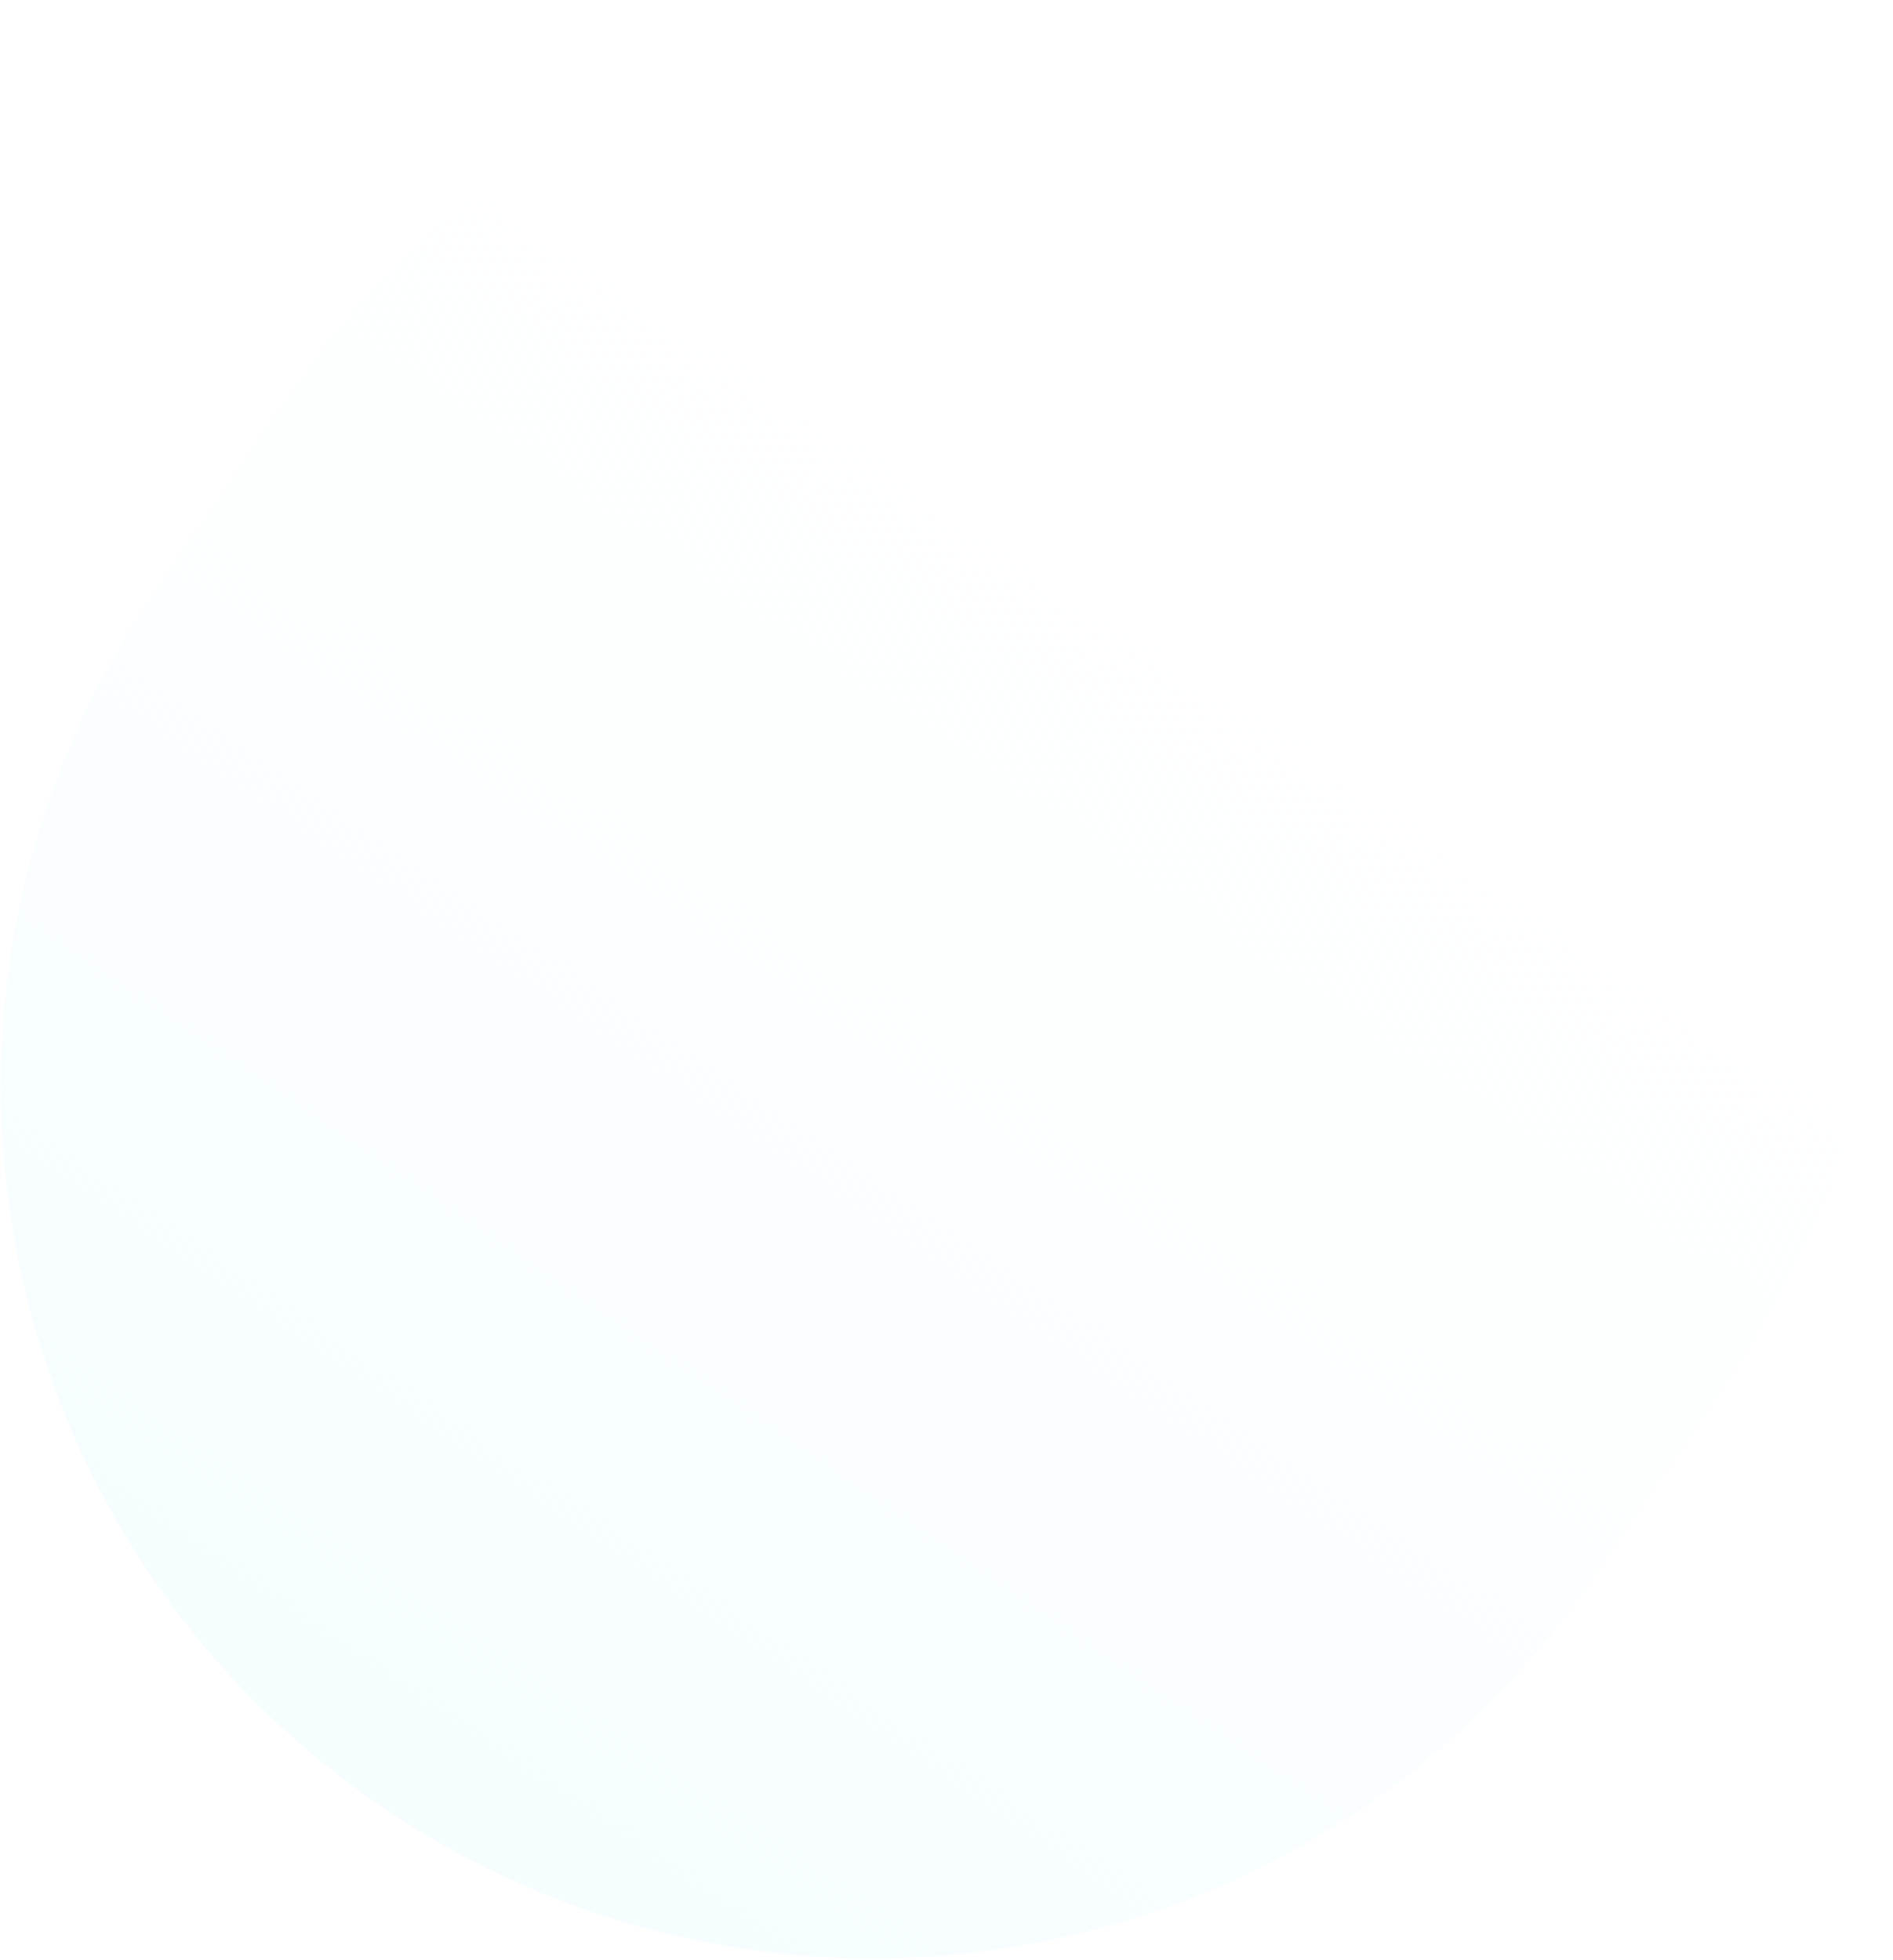
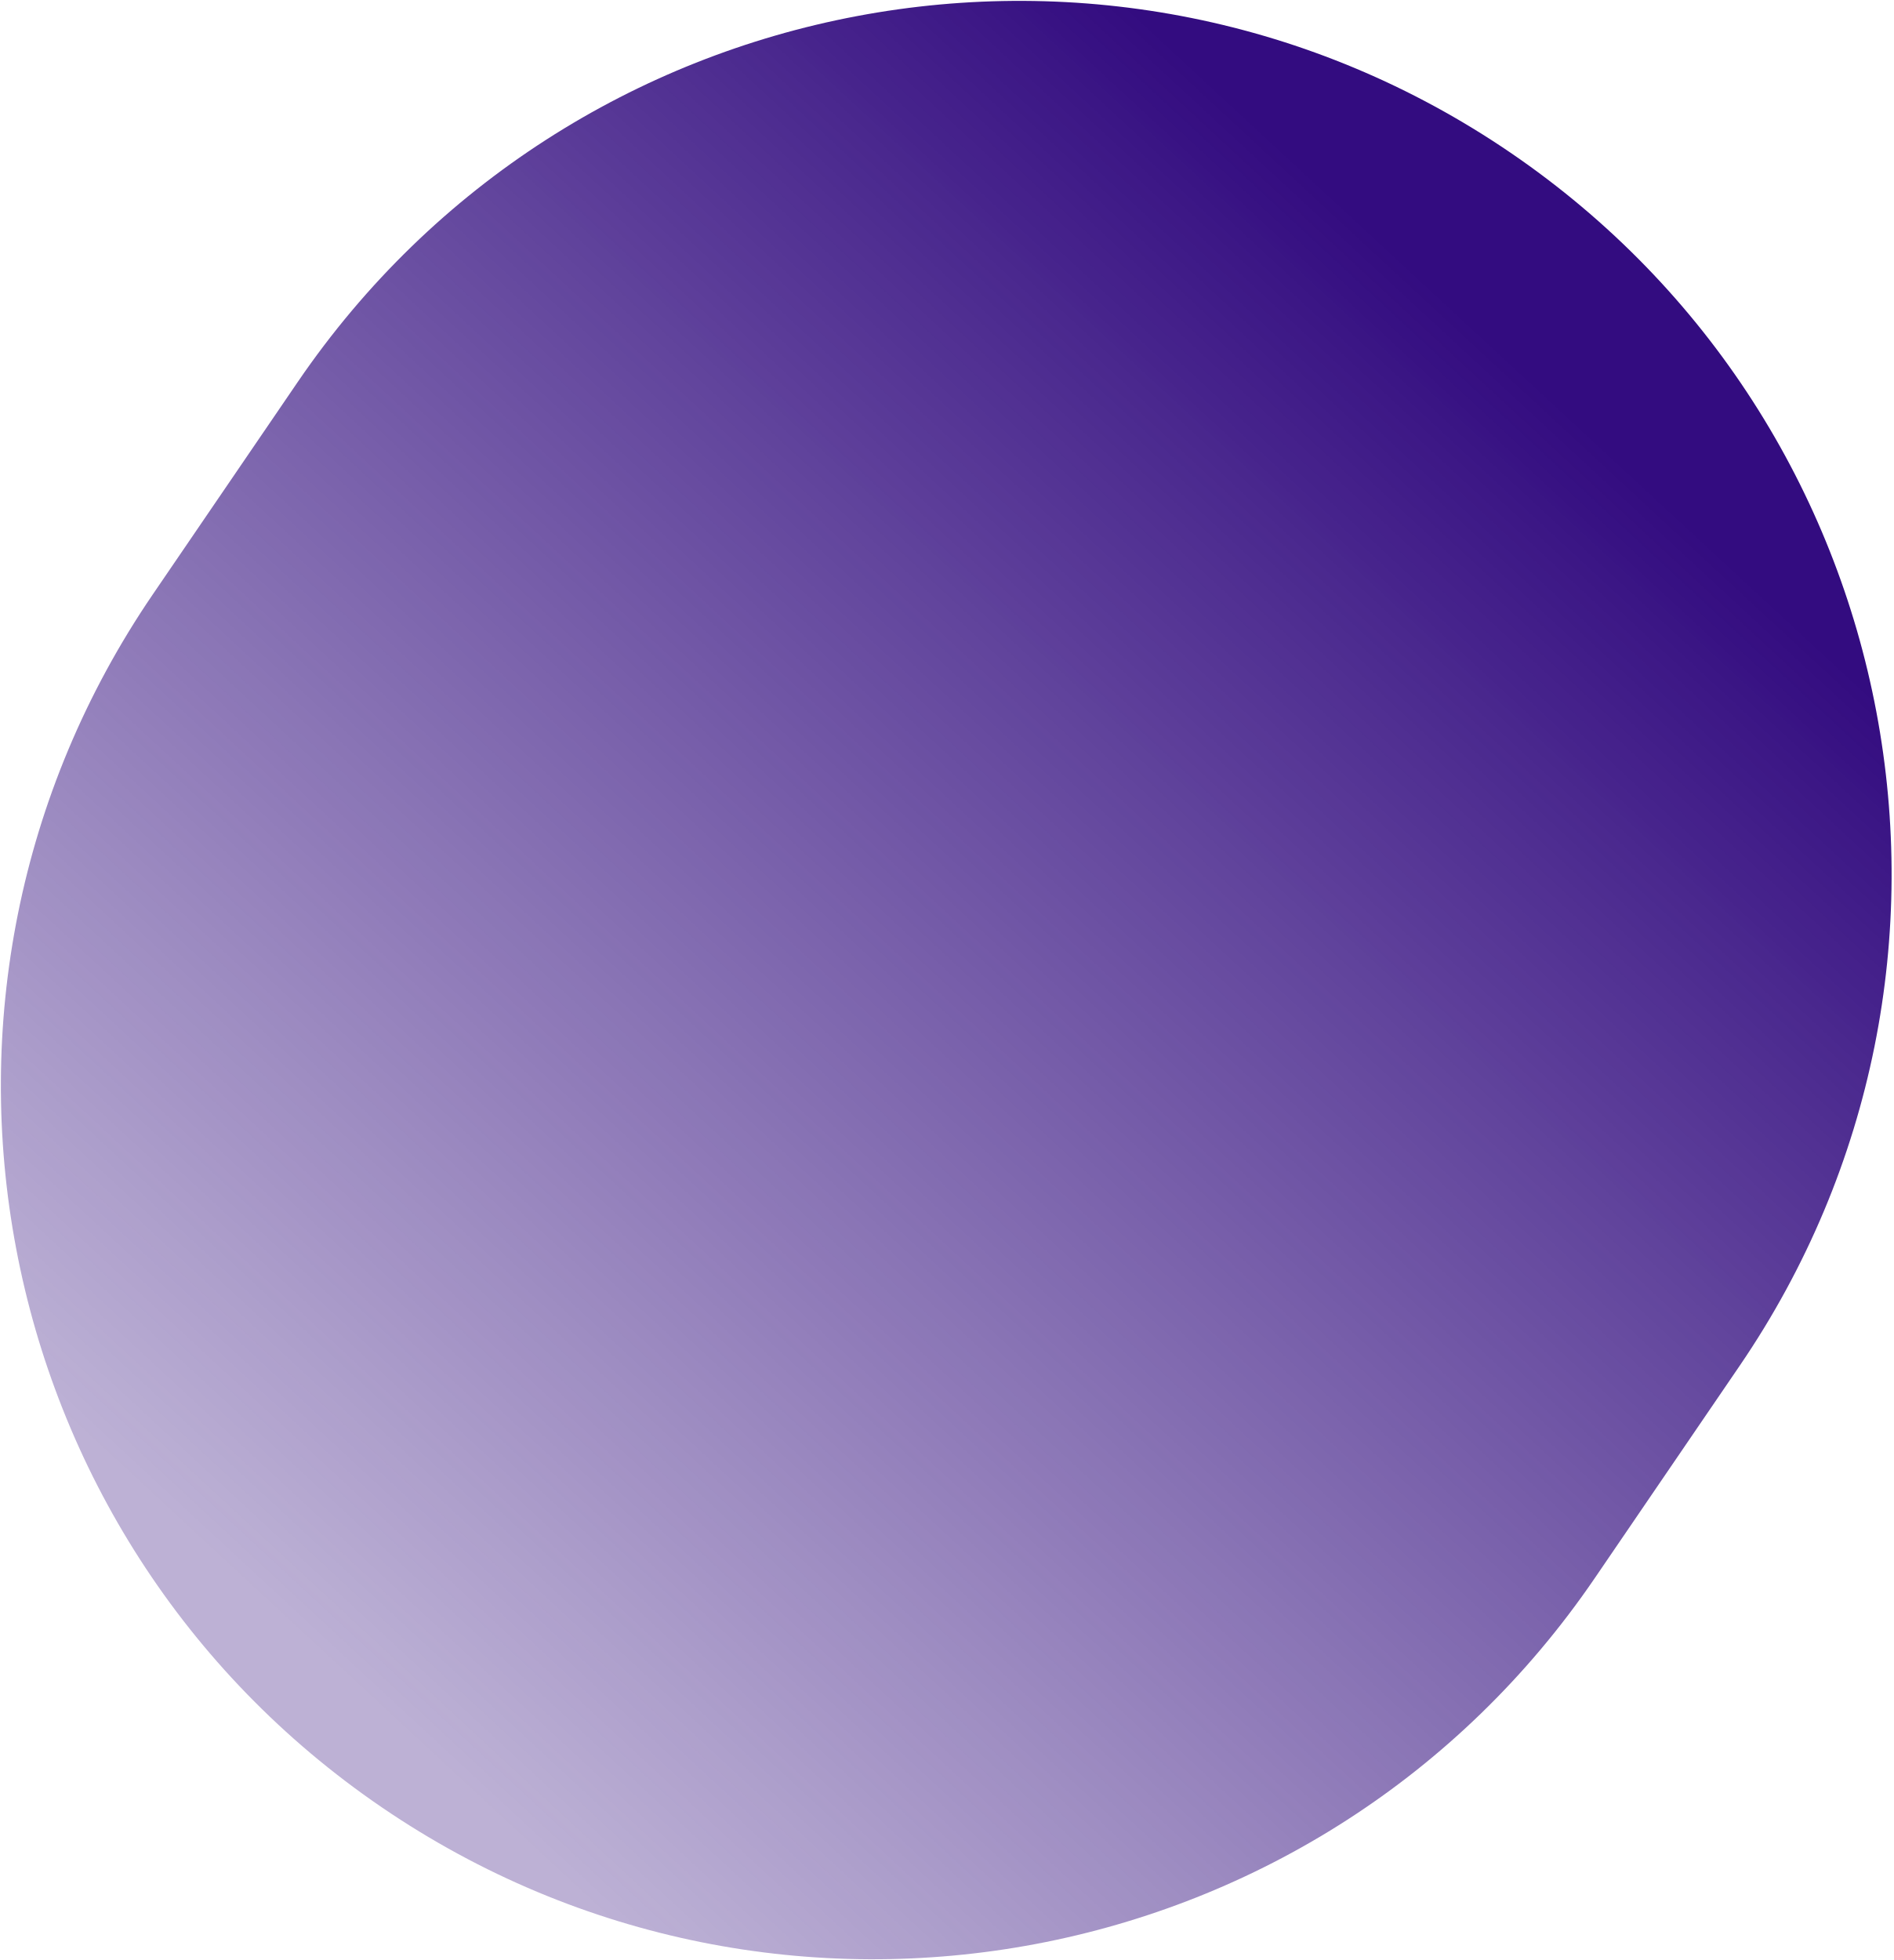
- <svg xmlns="http://www.w3.org/2000/svg" width="860" height="891" viewBox="0 0 860 891" fill="none">
-   <rect x="-154" y="597.836" width="909.521" height="792.67" rx="396.335" transform="rotate(-55.6916 -154 597.836)" fill="url(#paint0_linear_460_215)" />
+ <svg xmlns="http://www.w3.org/2000/svg" width="860" height="890" viewBox="0 0 860 890" fill="none">
+   <rect x="-154" y="597.279" width="909.521" height="792.67" rx="396.335" transform="rotate(-55.6916 -154 597.279)" fill="url(#paint0_linear_601_20617)" />
  <defs>
-     <linearGradient id="paint0_linear_460_215" x1="-104.384" y1="1039.06" x2="704.189" y2="1039.05" gradientUnits="userSpaceOnUse">
-       <stop stop-color="#F6FDFF" />
-       <stop offset="1" stop-color="white" stop-opacity="0" />
+     <linearGradient id="paint0_linear_601_20617" x1="702.482" y1="1018.88" x2="-106.515" y2="897.8" gradientUnits="userSpaceOnUse">
+       <stop offset="0.024" stop-color="#330C80" />
+       <stop offset="1" stop-color="#412087" stop-opacity="0.35" />
    </linearGradient>
  </defs>
</svg>
